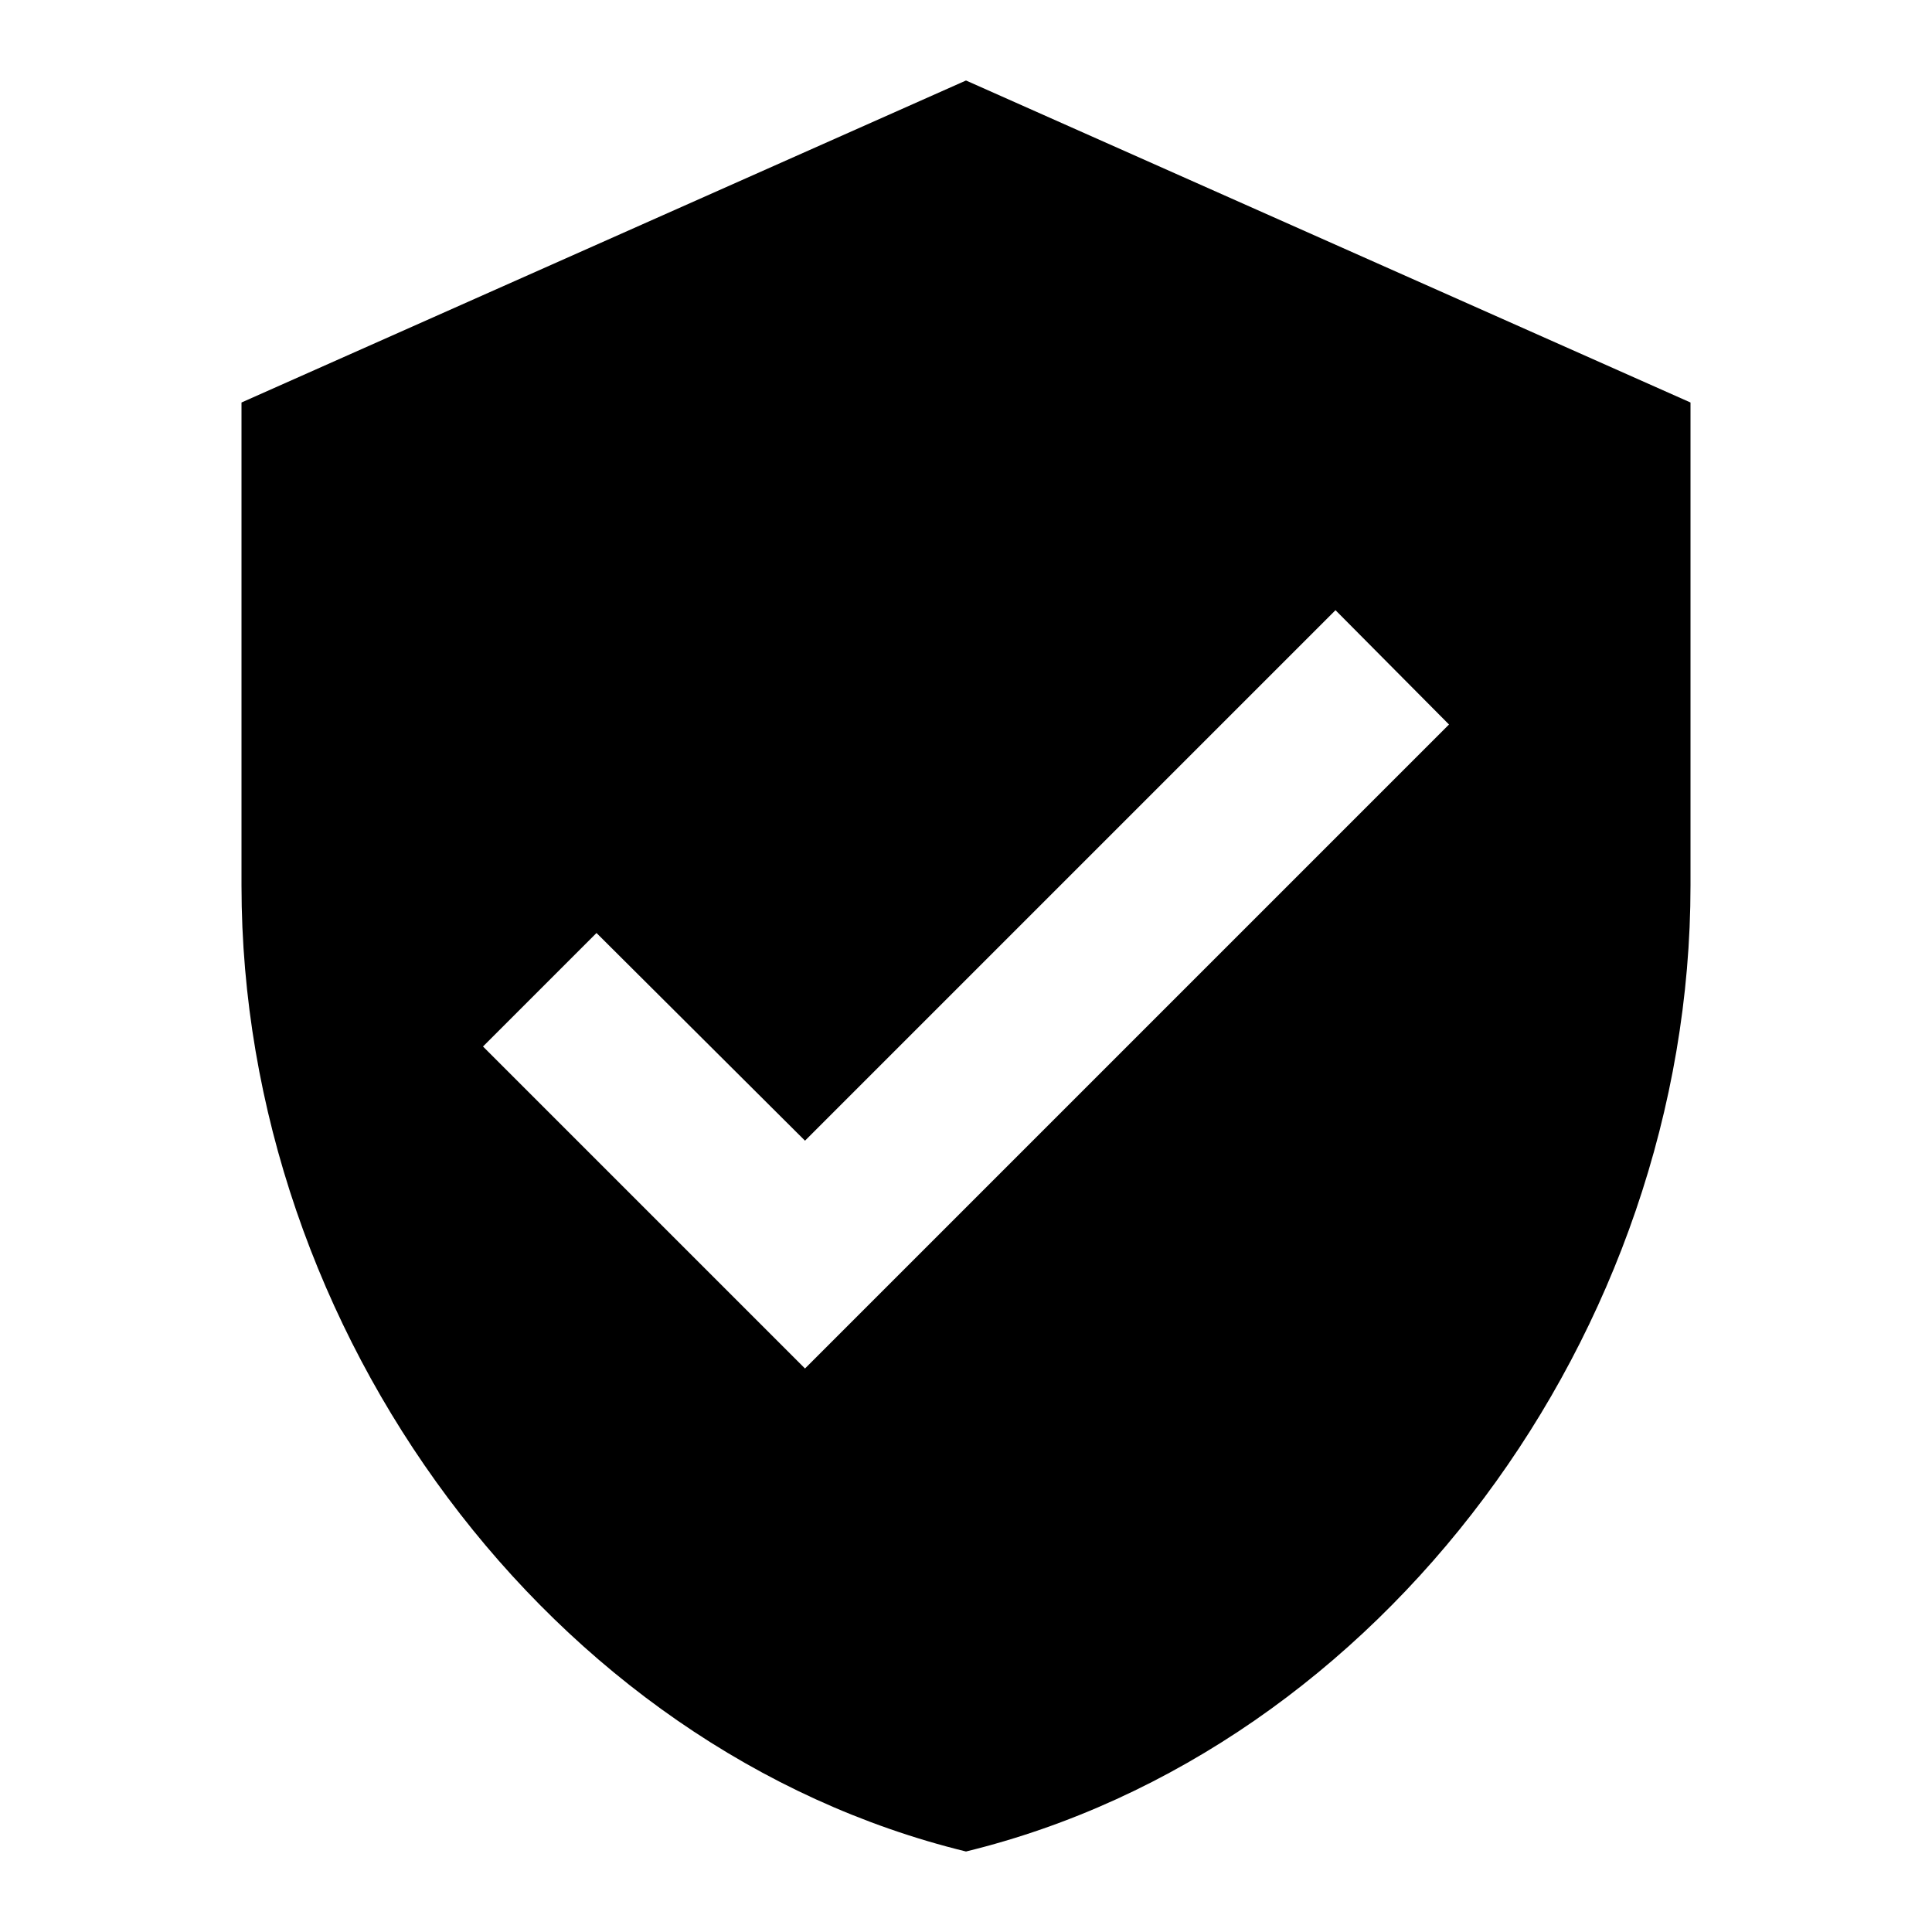
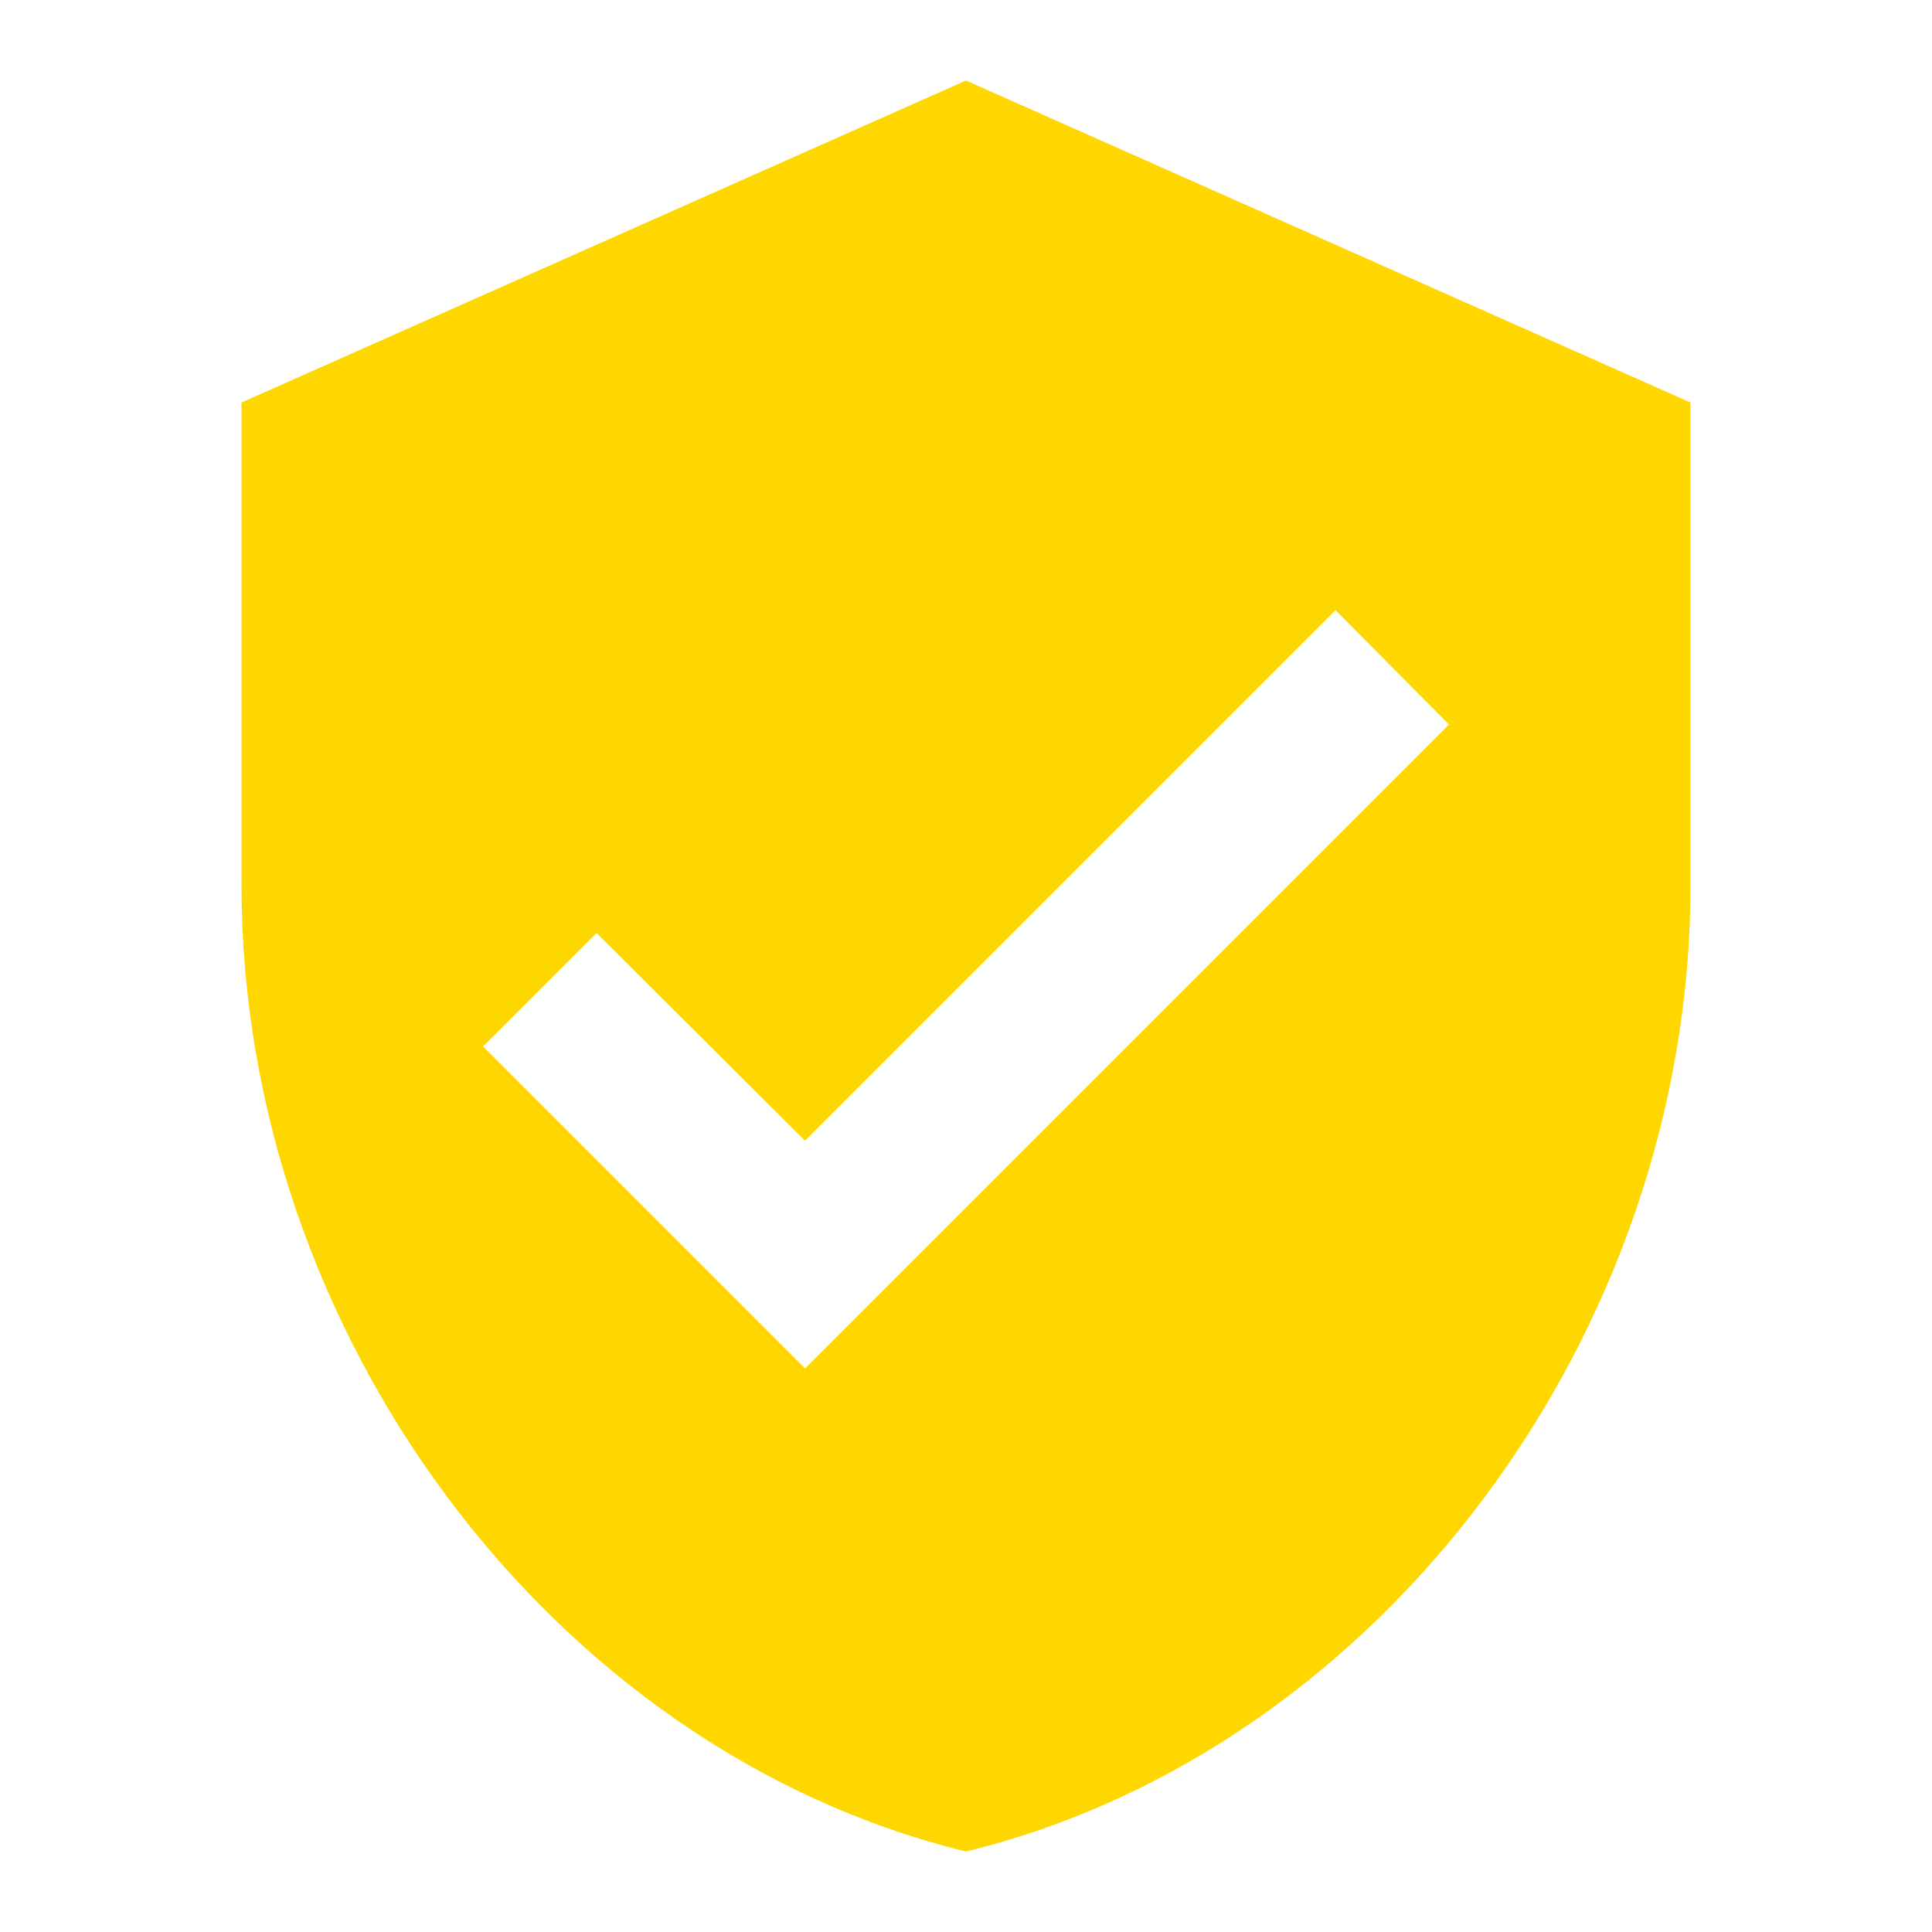
<svg xmlns="http://www.w3.org/2000/svg" viewBox="0 0 24 24">
-   <path d="M10,17L6,13L7.41,11.59L10,14.17L16.59,7.58L18,9M12,1L3,5V11C3,16.55 6.84,21.74 12,23C17.16,21.74 21,16.55 21,11V5L12,1Z" />
+   <path fill="gold" d="M10,17L6,13L7.41,11.59L10,14.17L16.59,7.58L18,9M12,1L3,5V11C3,16.55 6.84,21.74 12,23C17.16,21.74 21,16.55 21,11V5L12,1Z" />
</svg>
